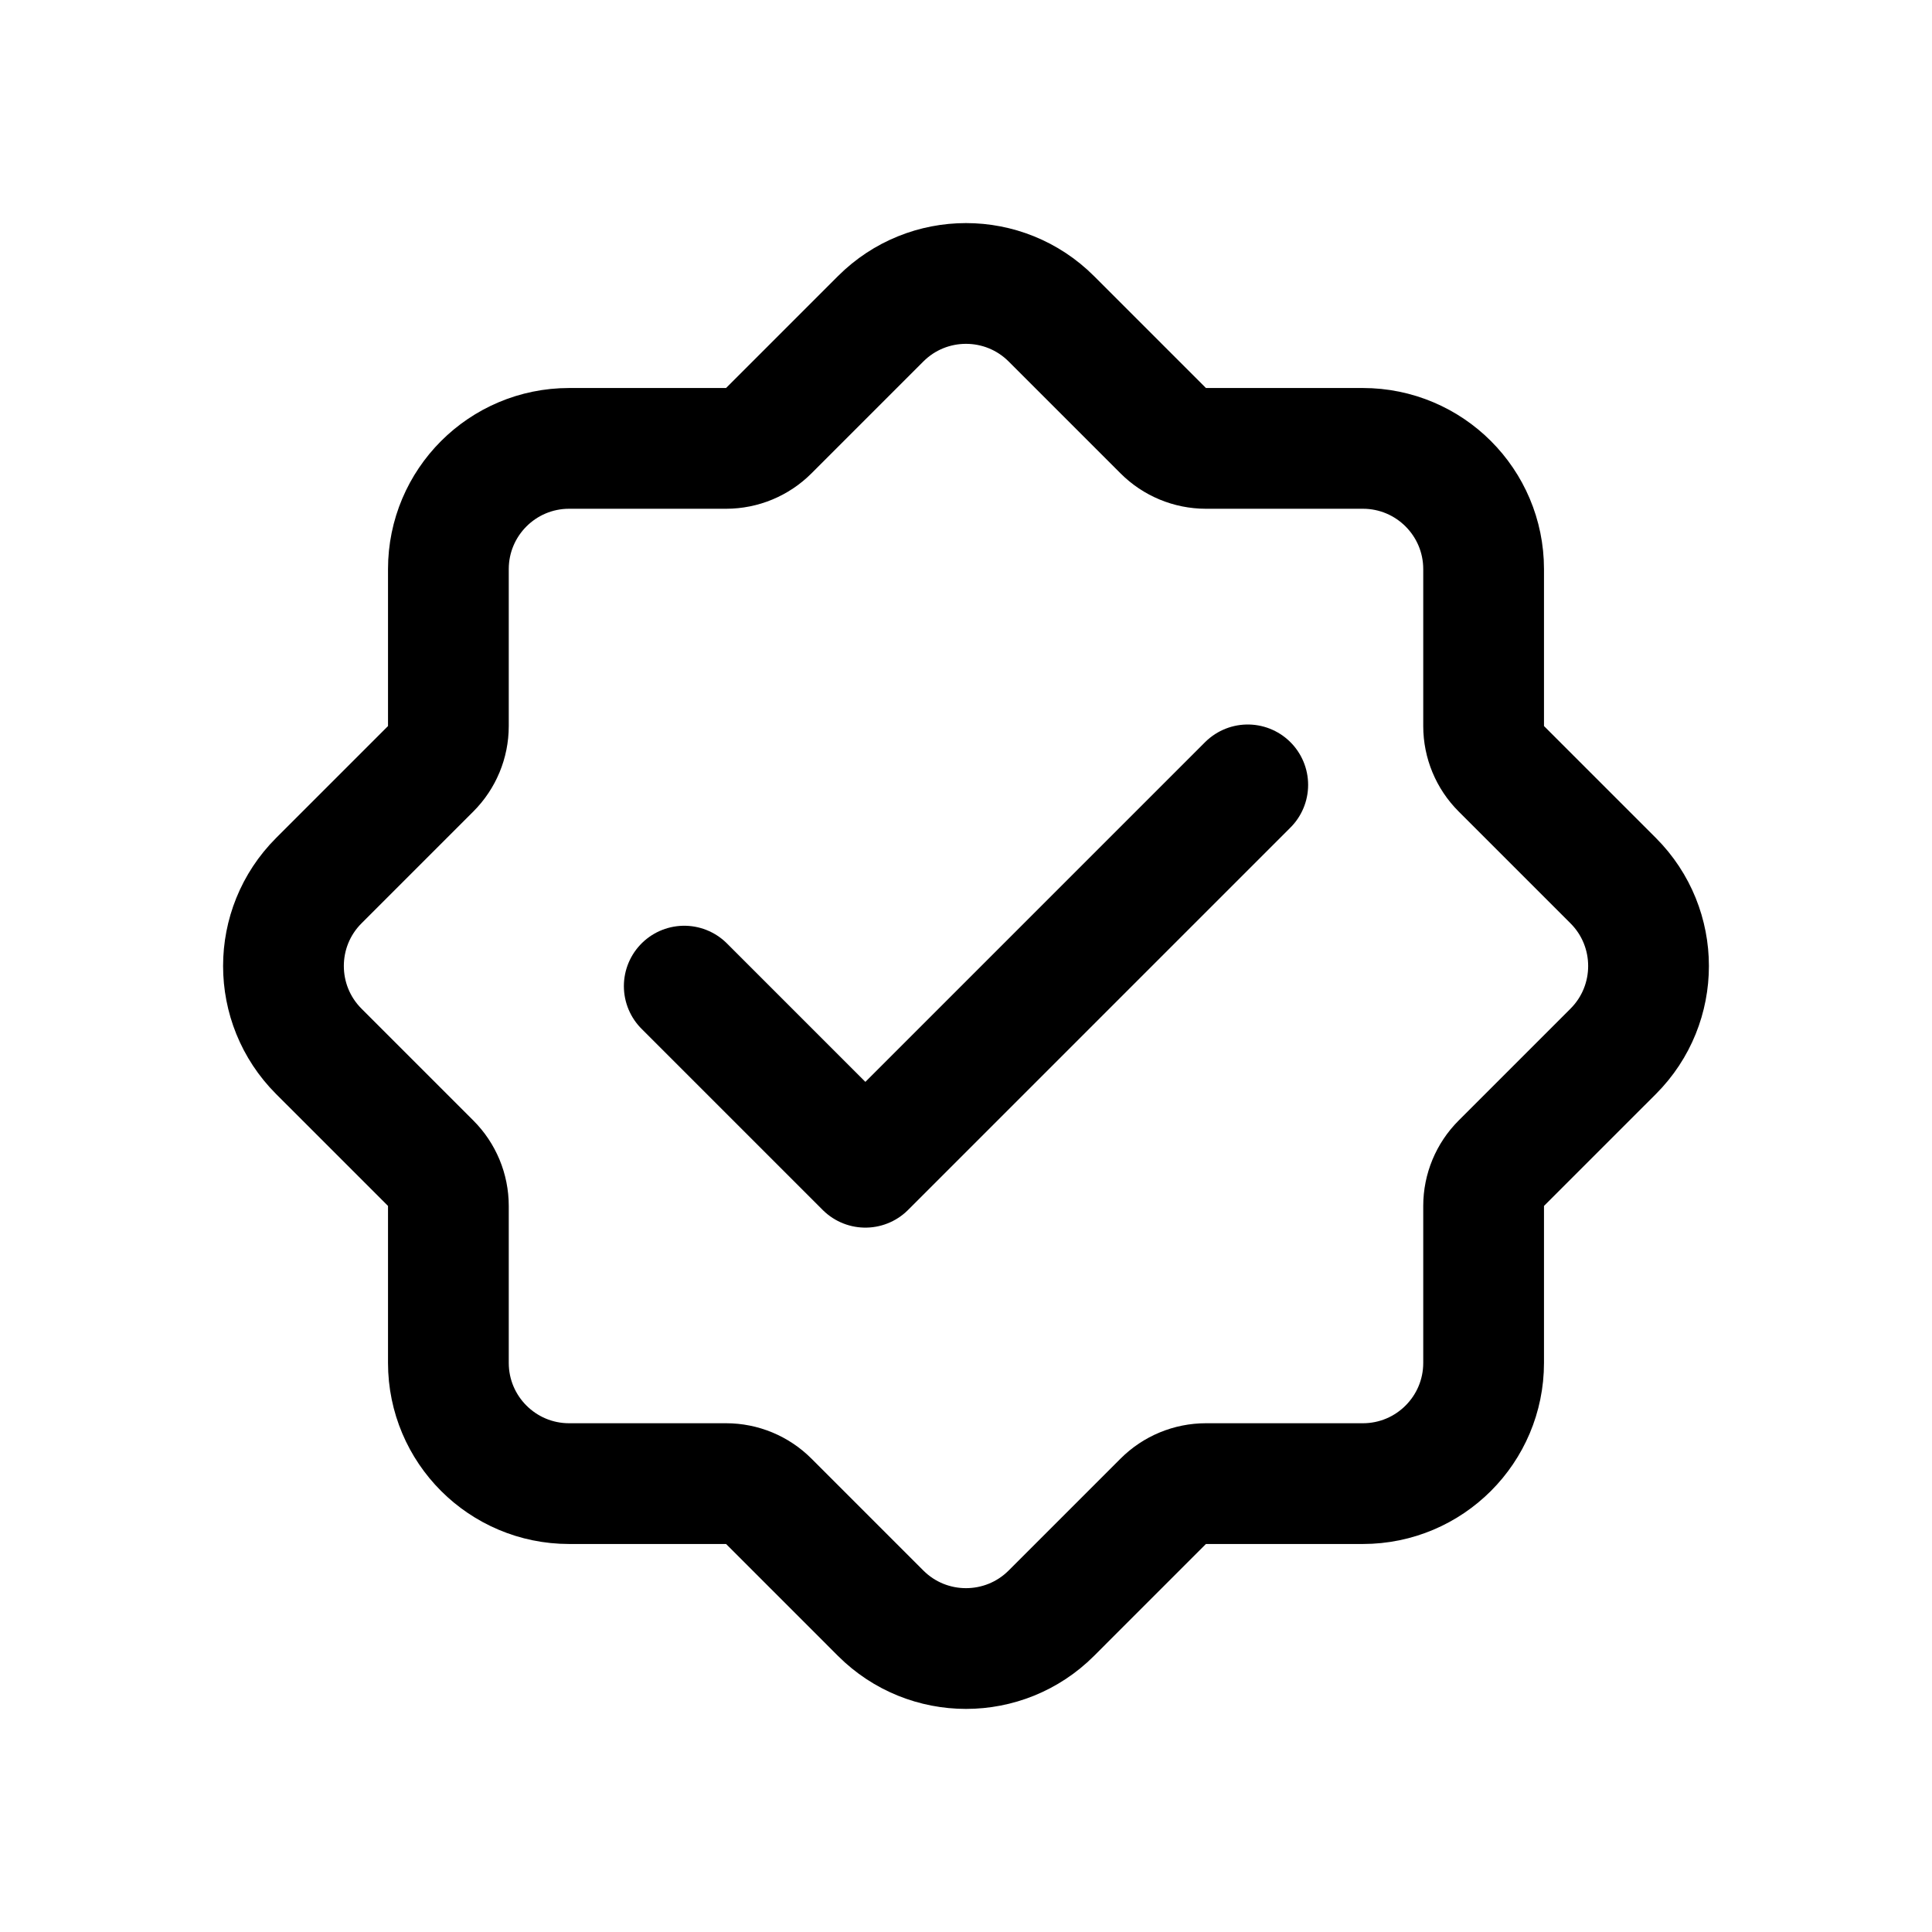
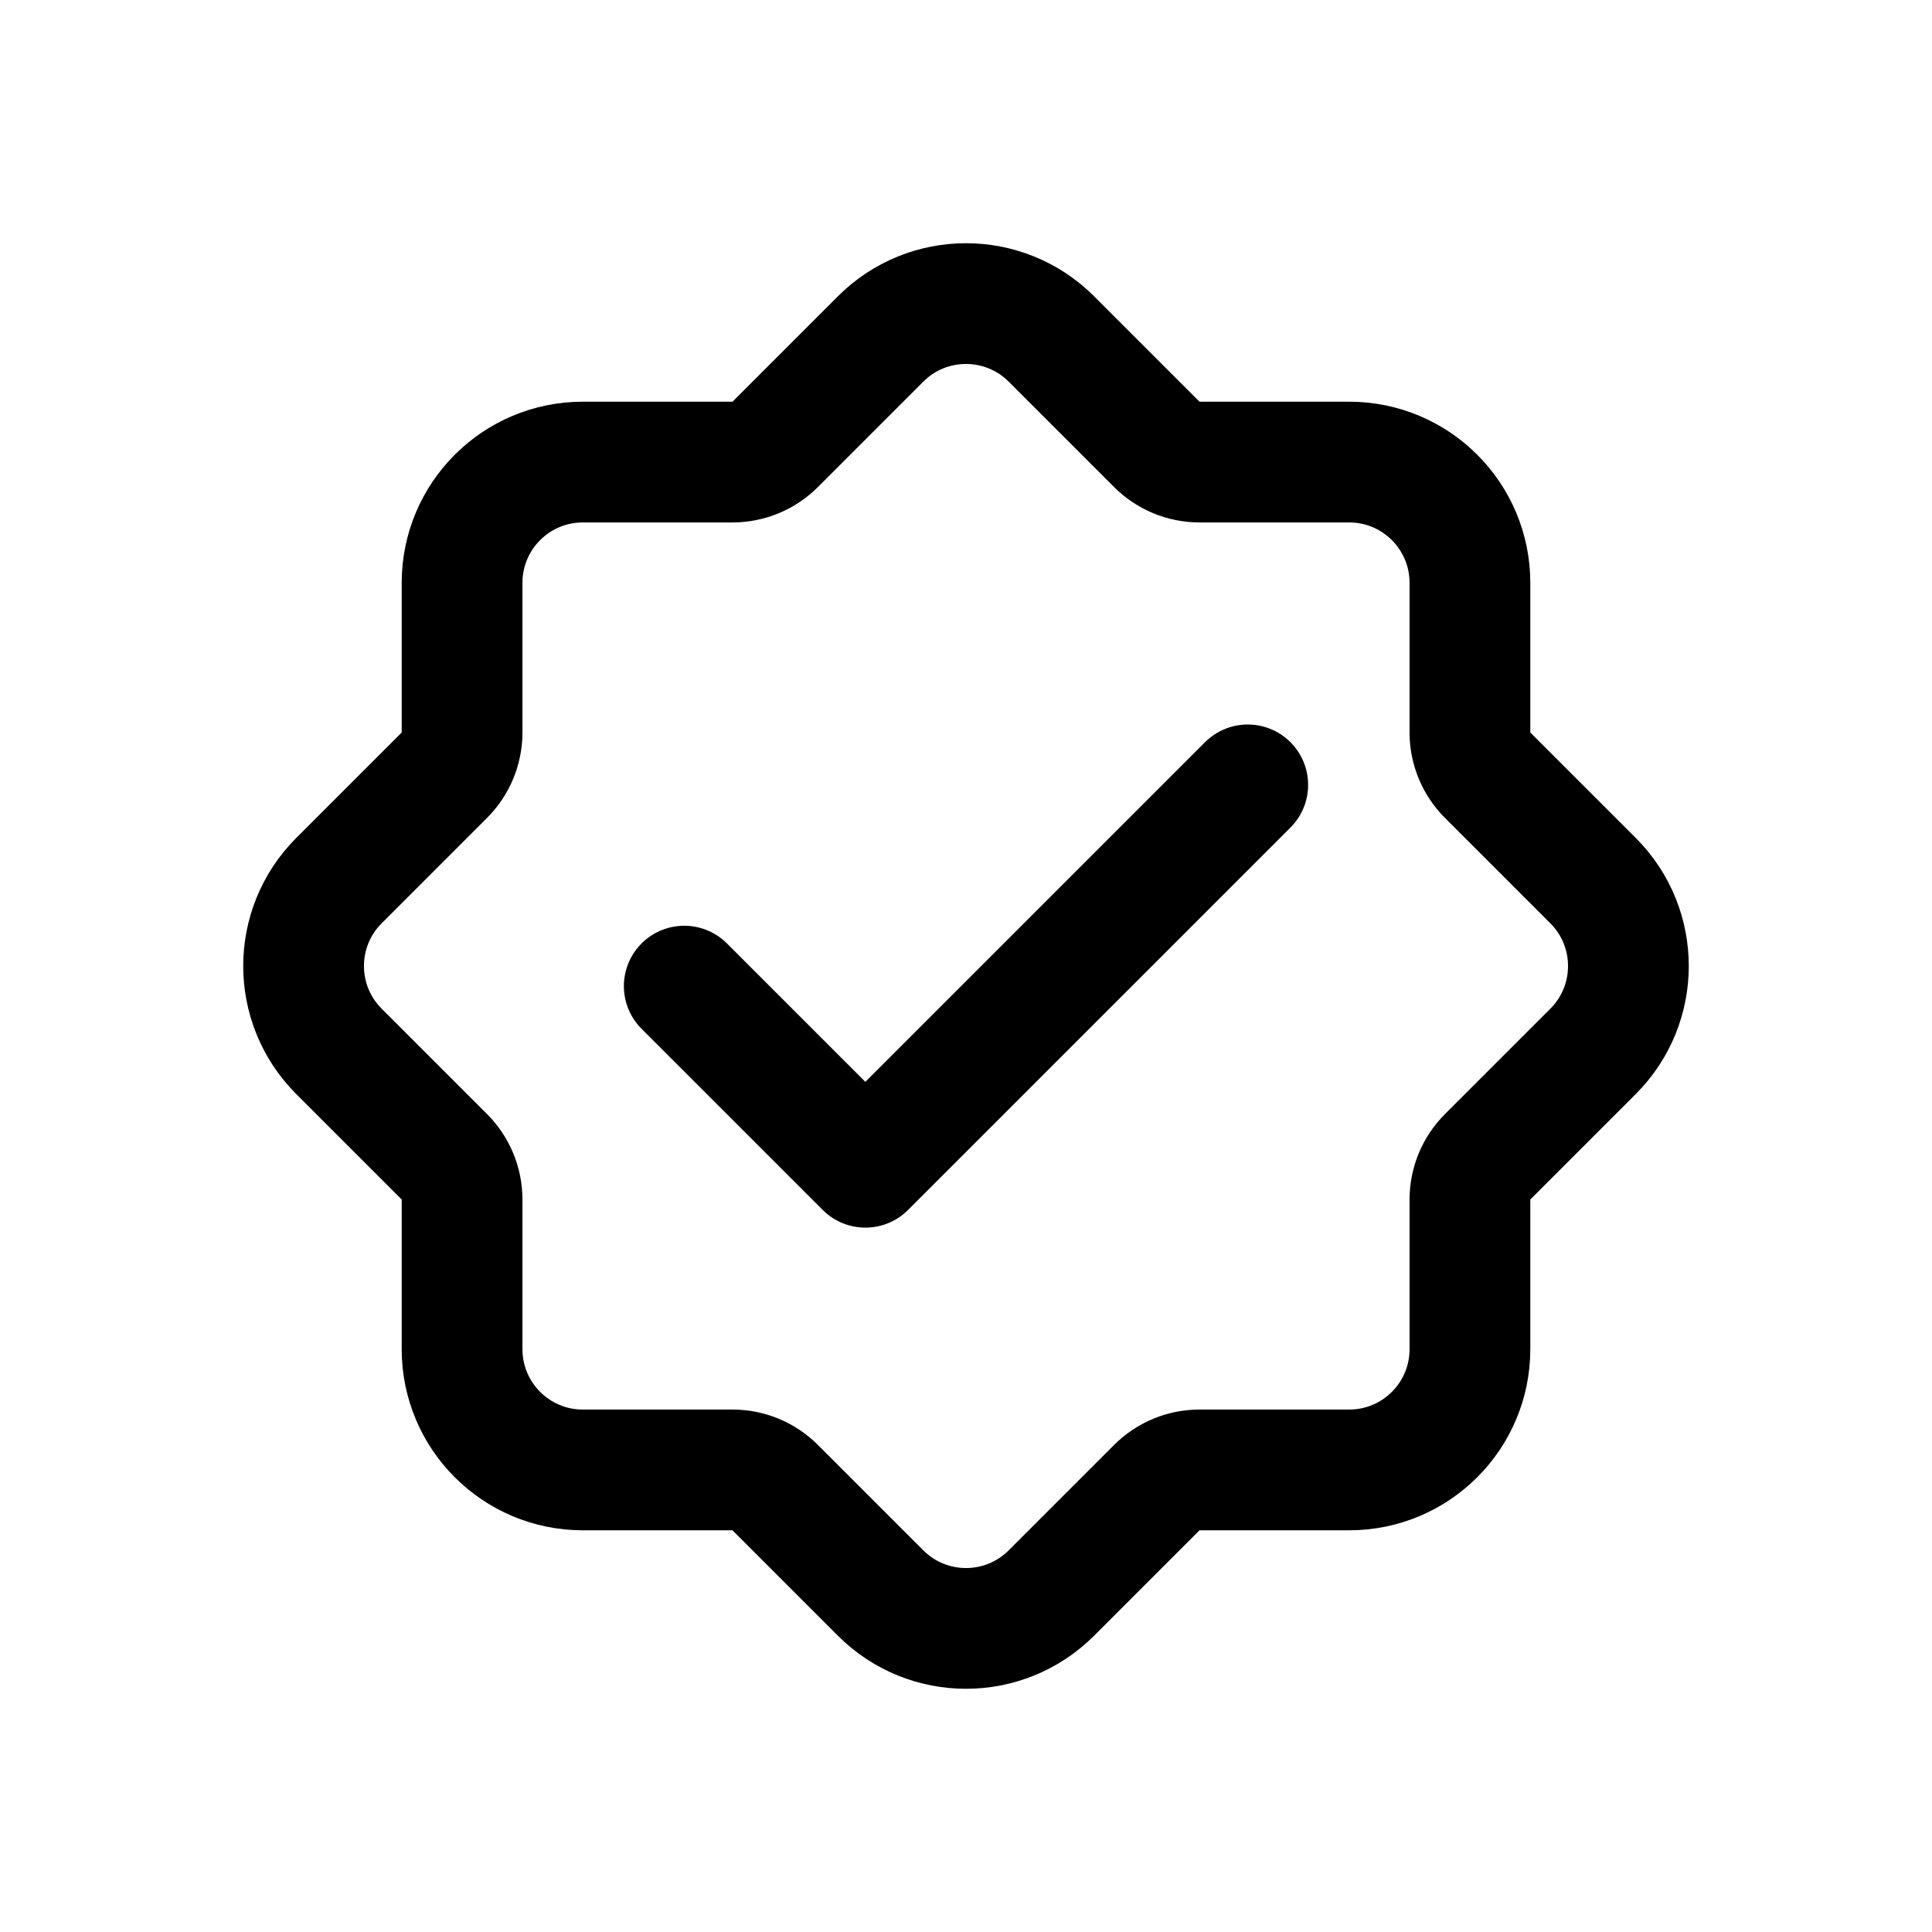
<svg xmlns="http://www.w3.org/2000/svg" viewBox="0 0 24 24" fill="none" stroke="currentColor" stroke-width="1.5" stroke-linecap="round" stroke-linejoin="round">
-   <path d="M13.06 3.96L14.45 5.35A0.75 0.75 0 0 0 14.98 5.57L16.93 5.57A1.5 1.5 0 0 1 18.43 7.07L18.43 9.02A0.75 0.75 0 0 0 18.65 9.55L20.04 10.94A1.5 1.5 0 0 1 20.04 13.06L18.65 14.45A0.75 0.75 0 0 0 18.43 14.98L18.43 16.93A1.5 1.5 0 0 1 16.93 18.43L14.98 18.43A0.75 0.75 0 0 0 14.45 18.65L13.06 20.04A1.5 1.5 0 0 1 10.94 20.04L9.55 18.65A0.75 0.75 0 0 0 9.02 18.43L7.07 18.43A1.5 1.5 0 0 1 5.57 16.93L5.57 14.98A0.75 0.75 0 0 0 5.35 14.45L3.96 13.06A1.5 1.5 0 0 1 3.96 10.94L5.35 9.55A0.75 0.75 0 0 0 5.57 9.02L5.57 7.07A1.5 1.5 0 0 1 7.07 5.57L9.02 5.57A0.75 0.75 0 0 0 9.55 5.35L10.94 3.96A1.5 1.5 0 0 1 13.06 3.96Z" />
+   <path d="M13.06 4.21L14.37 5.52A0.75 0.75 0 0 0 14.9 5.74L16.76 5.74A1.5 1.5 0 0 1 18.26 7.24L18.26 9.1A0.75 0.75 0 0 0 18.48 9.63L19.79 10.94A1.5 1.5 0 0 1 19.79 13.06L18.48 14.37A0.75 0.75 0 0 0 18.26 14.9L18.26 16.76A1.5 1.5 0 0 1 16.76 18.26L14.9 18.26A0.75 0.75 0 0 0 14.37 18.48L13.06 19.79A1.5 1.5 0 0 1 10.94 19.79L9.63 18.48A0.75 0.75 0 0 0 9.1 18.26L7.24 18.26A1.5 1.5 0 0 1 5.74 16.76L5.74 14.9A0.75 0.75 0 0 0 5.52 14.37L4.21 13.06A1.5 1.5 0 0 1 4.21 10.94L5.52 9.63A0.75 0.75 0 0 0 5.74 9.1L5.74 7.24A1.5 1.5 0 0 1 7.24 5.74L9.1 5.74A0.75 0.75 0 0 0 9.63 5.52L10.94 4.21A1.5 1.5 0 0 1 13.06 4.21Z" />
  <path d="M8.5 12.25L10.75 14.5L15.5 9.75" />
</svg>
